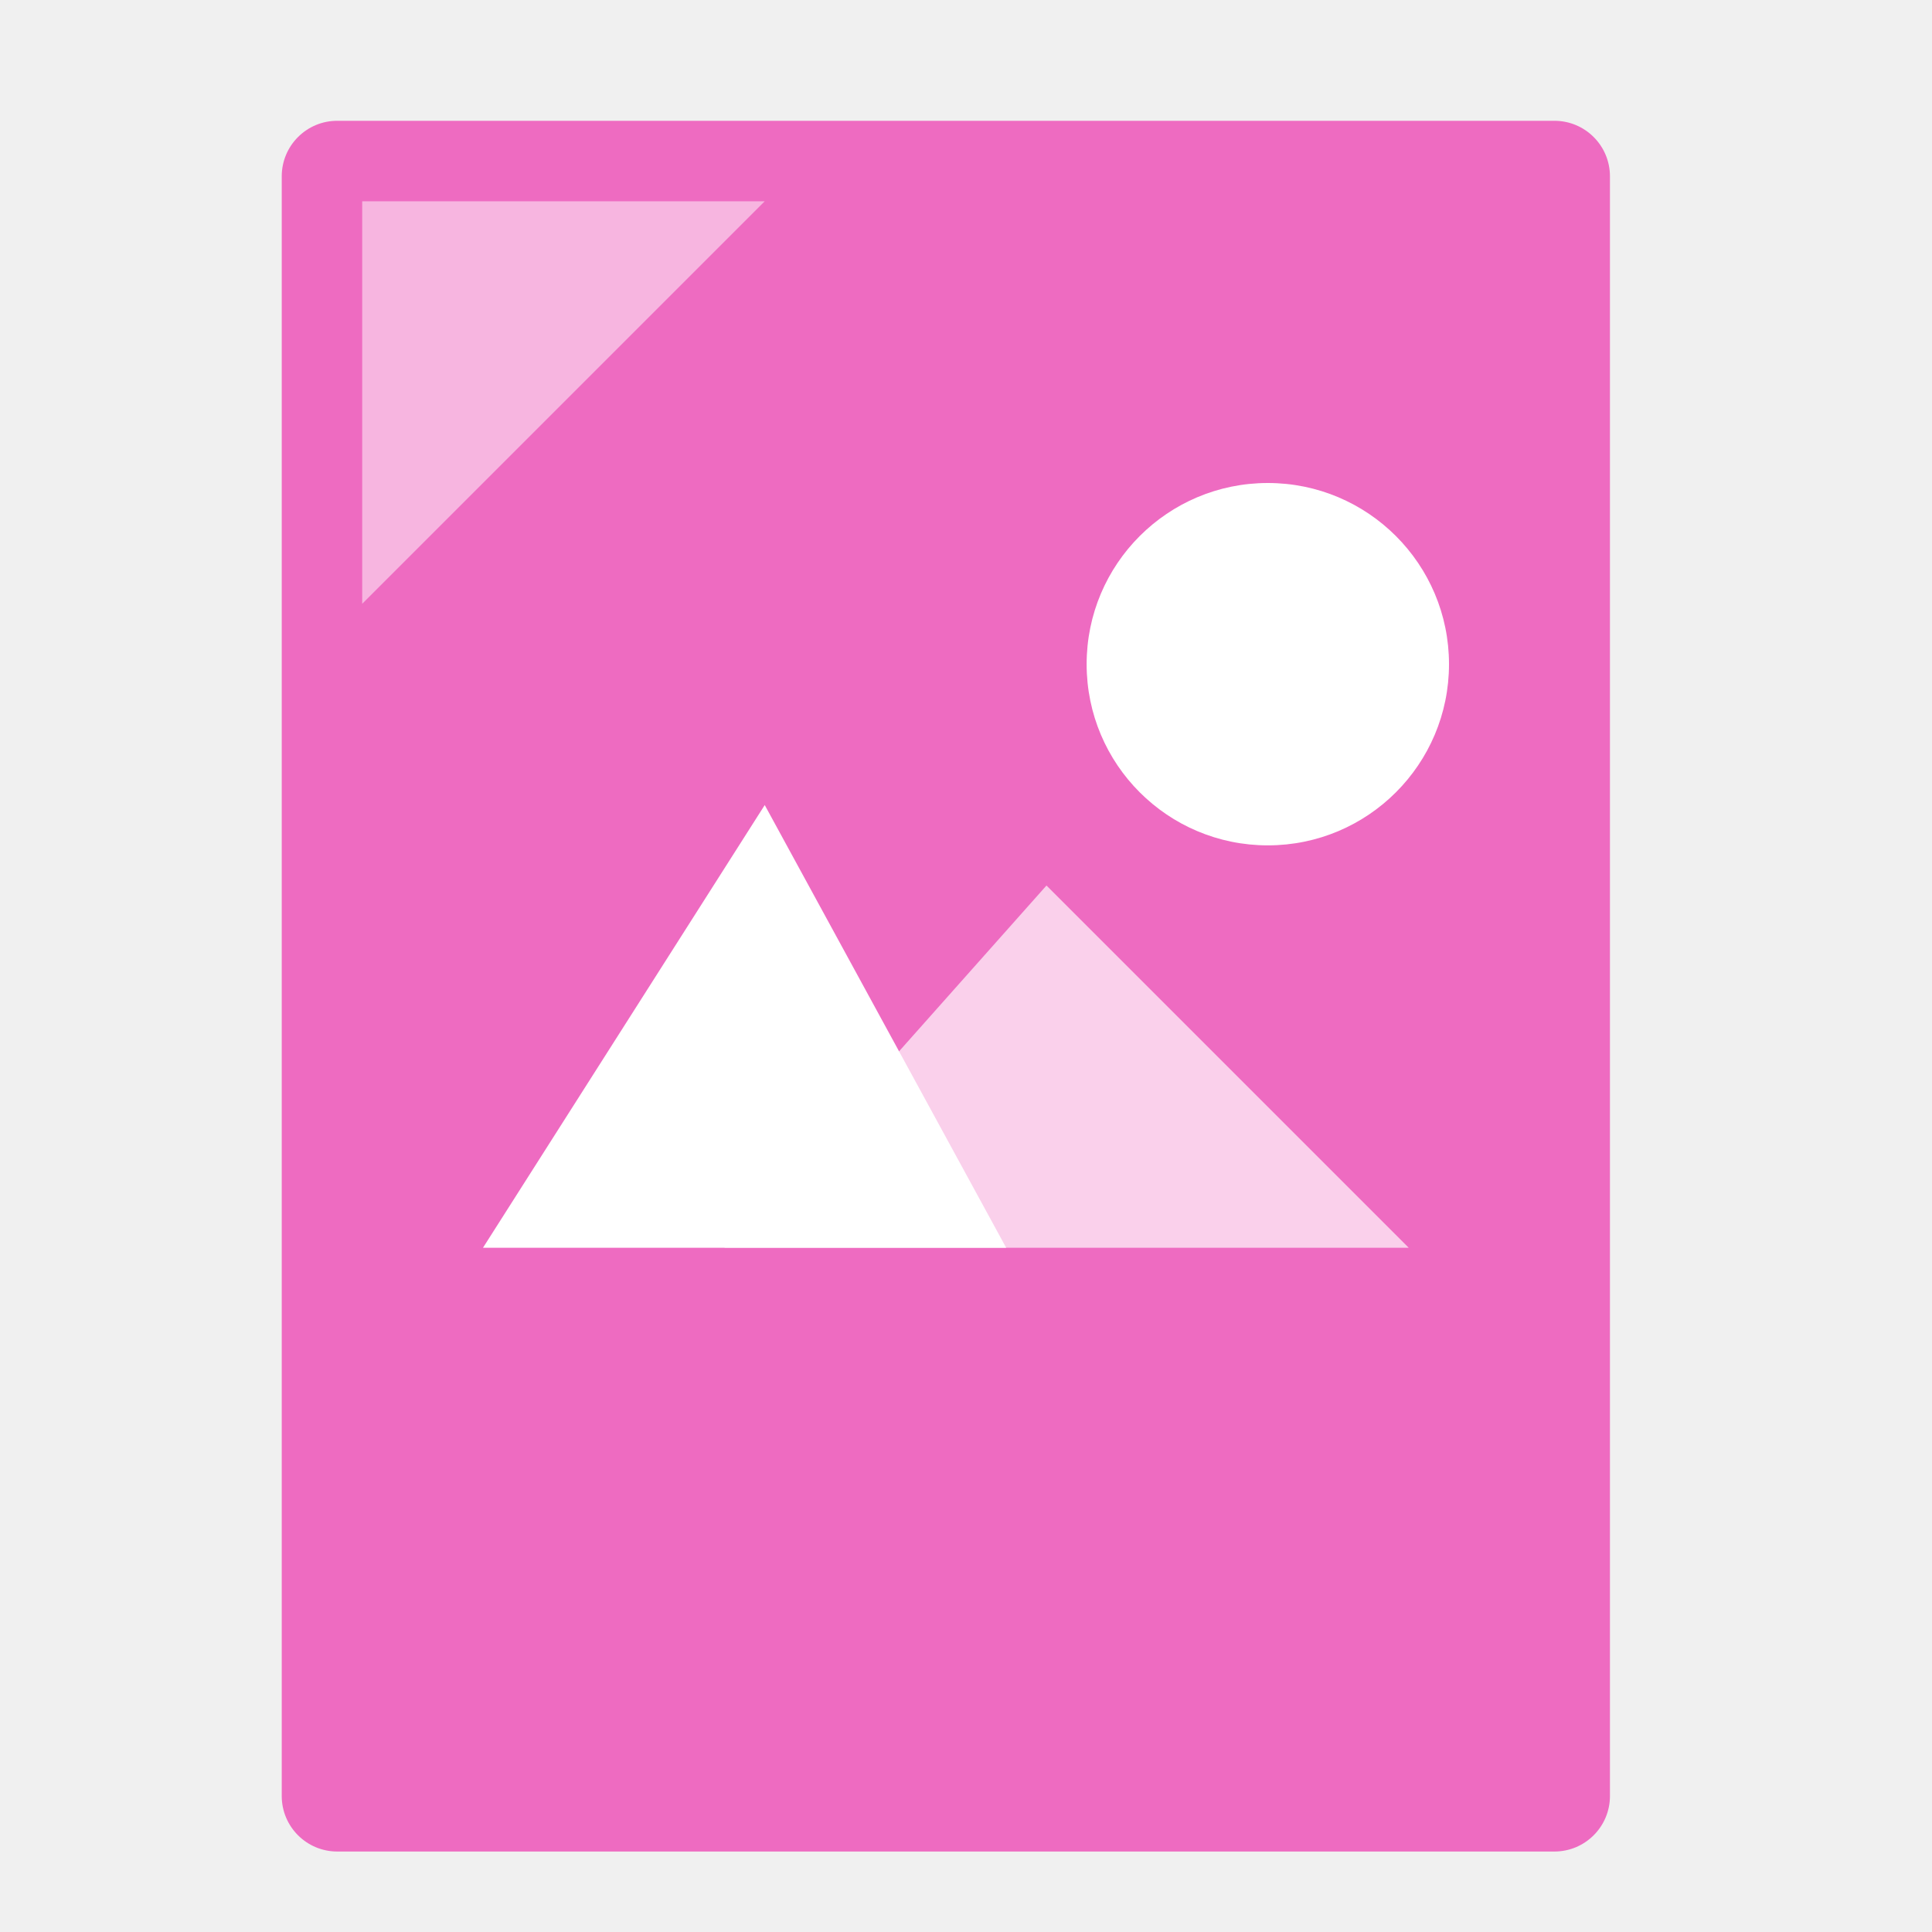
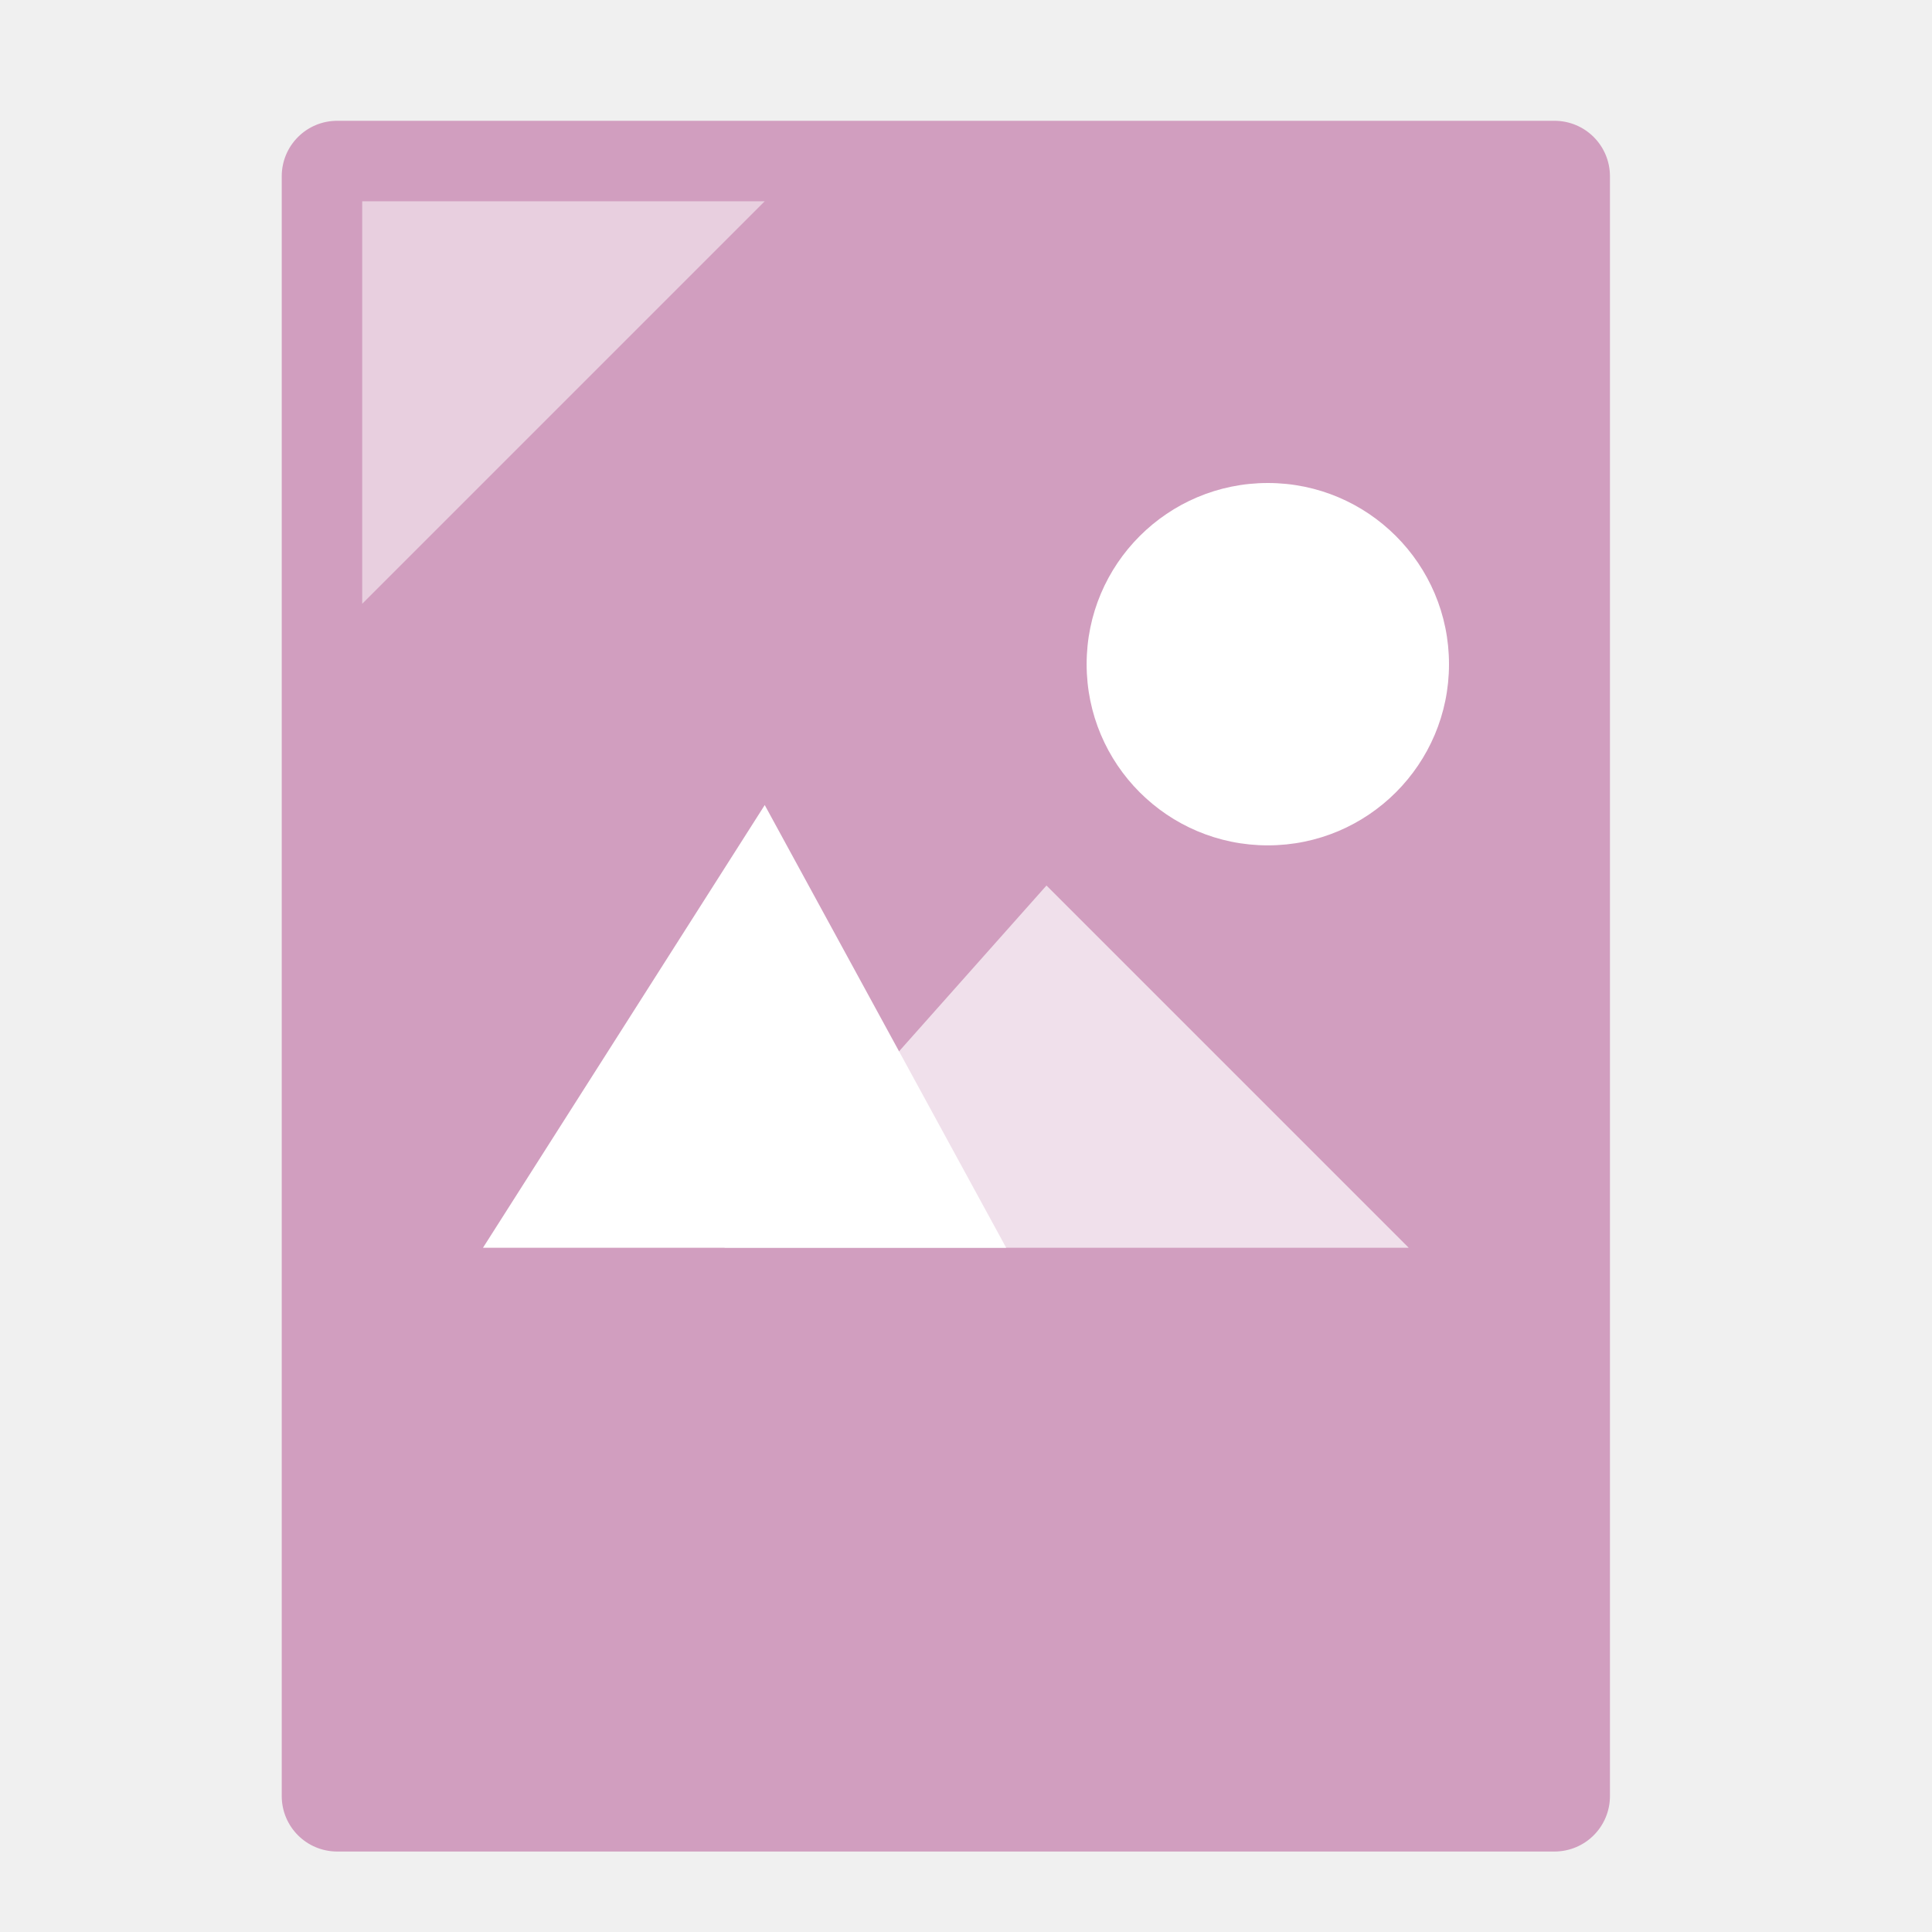
<svg xmlns="http://www.w3.org/2000/svg" width="48" height="48" viewBox="0 0 12.7 12.7" version="1.1" id="svg8">
  <defs id="defs2" />
  <g id="layer1" transform="translate(0,-284.3)">
-     <rect style="opacity:1;fill:#ee6bc1;fill-opacity:1;fill-rule:nonzero;stroke:none;stroke-width:0.292;stroke-linecap:round;stroke-linejoin:miter;stroke-miterlimit:4;stroke-dasharray:none;stroke-dashoffset:0;stroke-opacity:0.88" id="rect817" width="8.731" height="11.377" x="1.852" y="285.094" ry="0.365" />
+     <path id="rect817" style="opacity:1;fill:#d19ebf;stroke-width:0.292;stroke-linecap:round;stroke-opacity:0.88;fill-opacity:1" d="m 2.217,285.094 h 8.001 c 0.202,0 0.365,0.163 0.365,0.365 v 10.647 c 0,0.202 -0.163,0.365 -0.365,0.365 H 2.217 c -0.202,0 -0.365,-0.163 -0.365,-0.365 v -10.647 c 0,-0.202 0.163,-0.365 0.365,-0.365 z" />
    <path style="fill:#ffffff;fill-opacity:0.5;fill-rule:evenodd;stroke:none;stroke-width:0.073px;stroke-linecap:butt;stroke-linejoin:miter;stroke-opacity:1" d="M 2.381,285.623 H 5.027 L 2.381,288.269 Z" id="path819" />
    <path style="fill:#ffffff;fill-rule:evenodd;stroke:none;stroke-width:0.265px;stroke-linecap:butt;stroke-linejoin:miter;stroke-opacity:1;fill-opacity:1" d="m 3.175,292.502 1.852,-2.91 1.587,2.91 z" id="path912" />
    <path style="fill:#ffffff;fill-opacity:0.683;fill-rule:evenodd;stroke:none;stroke-width:0.265px;stroke-linecap:butt;stroke-linejoin:miter;stroke-opacity:1" d="m 4.762,292.502 2.117,-2.381 2.381,2.381 z" id="path914" />
    <circle style="opacity:1;fill:#ffffff;fill-opacity:1;fill-rule:nonzero;stroke:none;stroke-width:0.6;stroke-linecap:round;stroke-linejoin:miter;stroke-miterlimit:4;stroke-dasharray:none;stroke-dashoffset:0;stroke-opacity:0.996" id="path916" cx="8.334" cy="288.666" r="1.191" />
  </g>
</svg>
